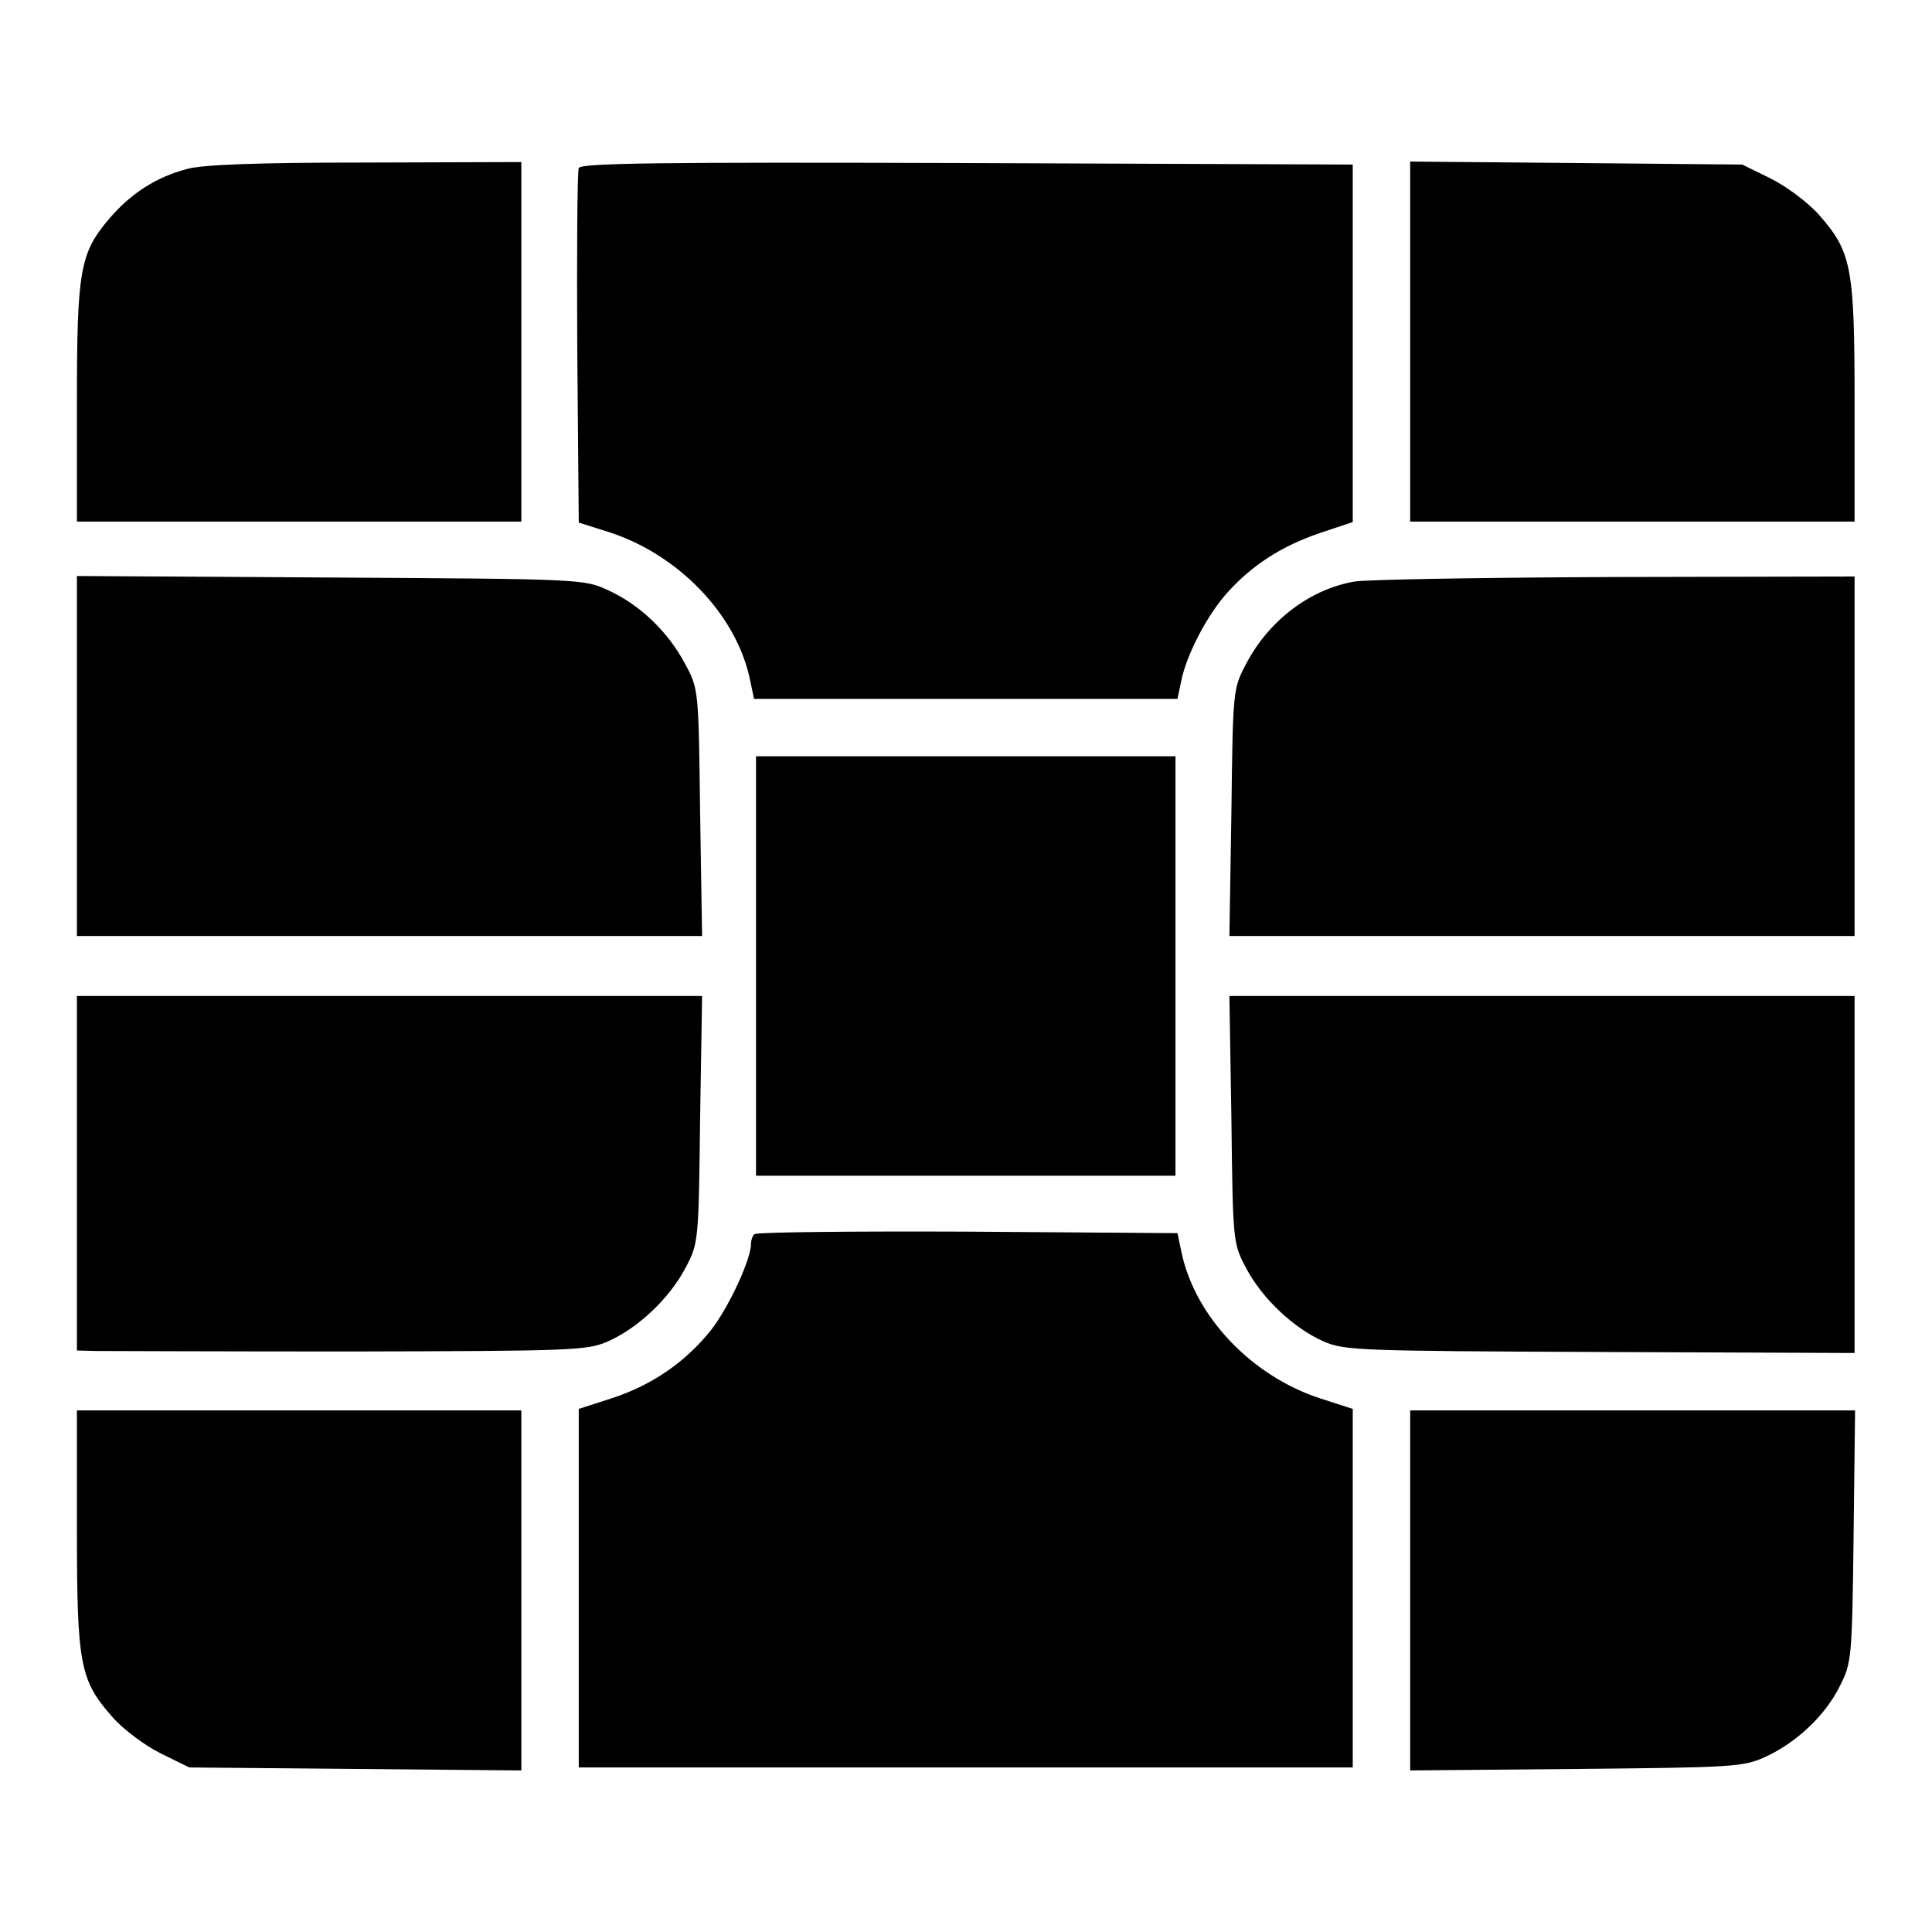
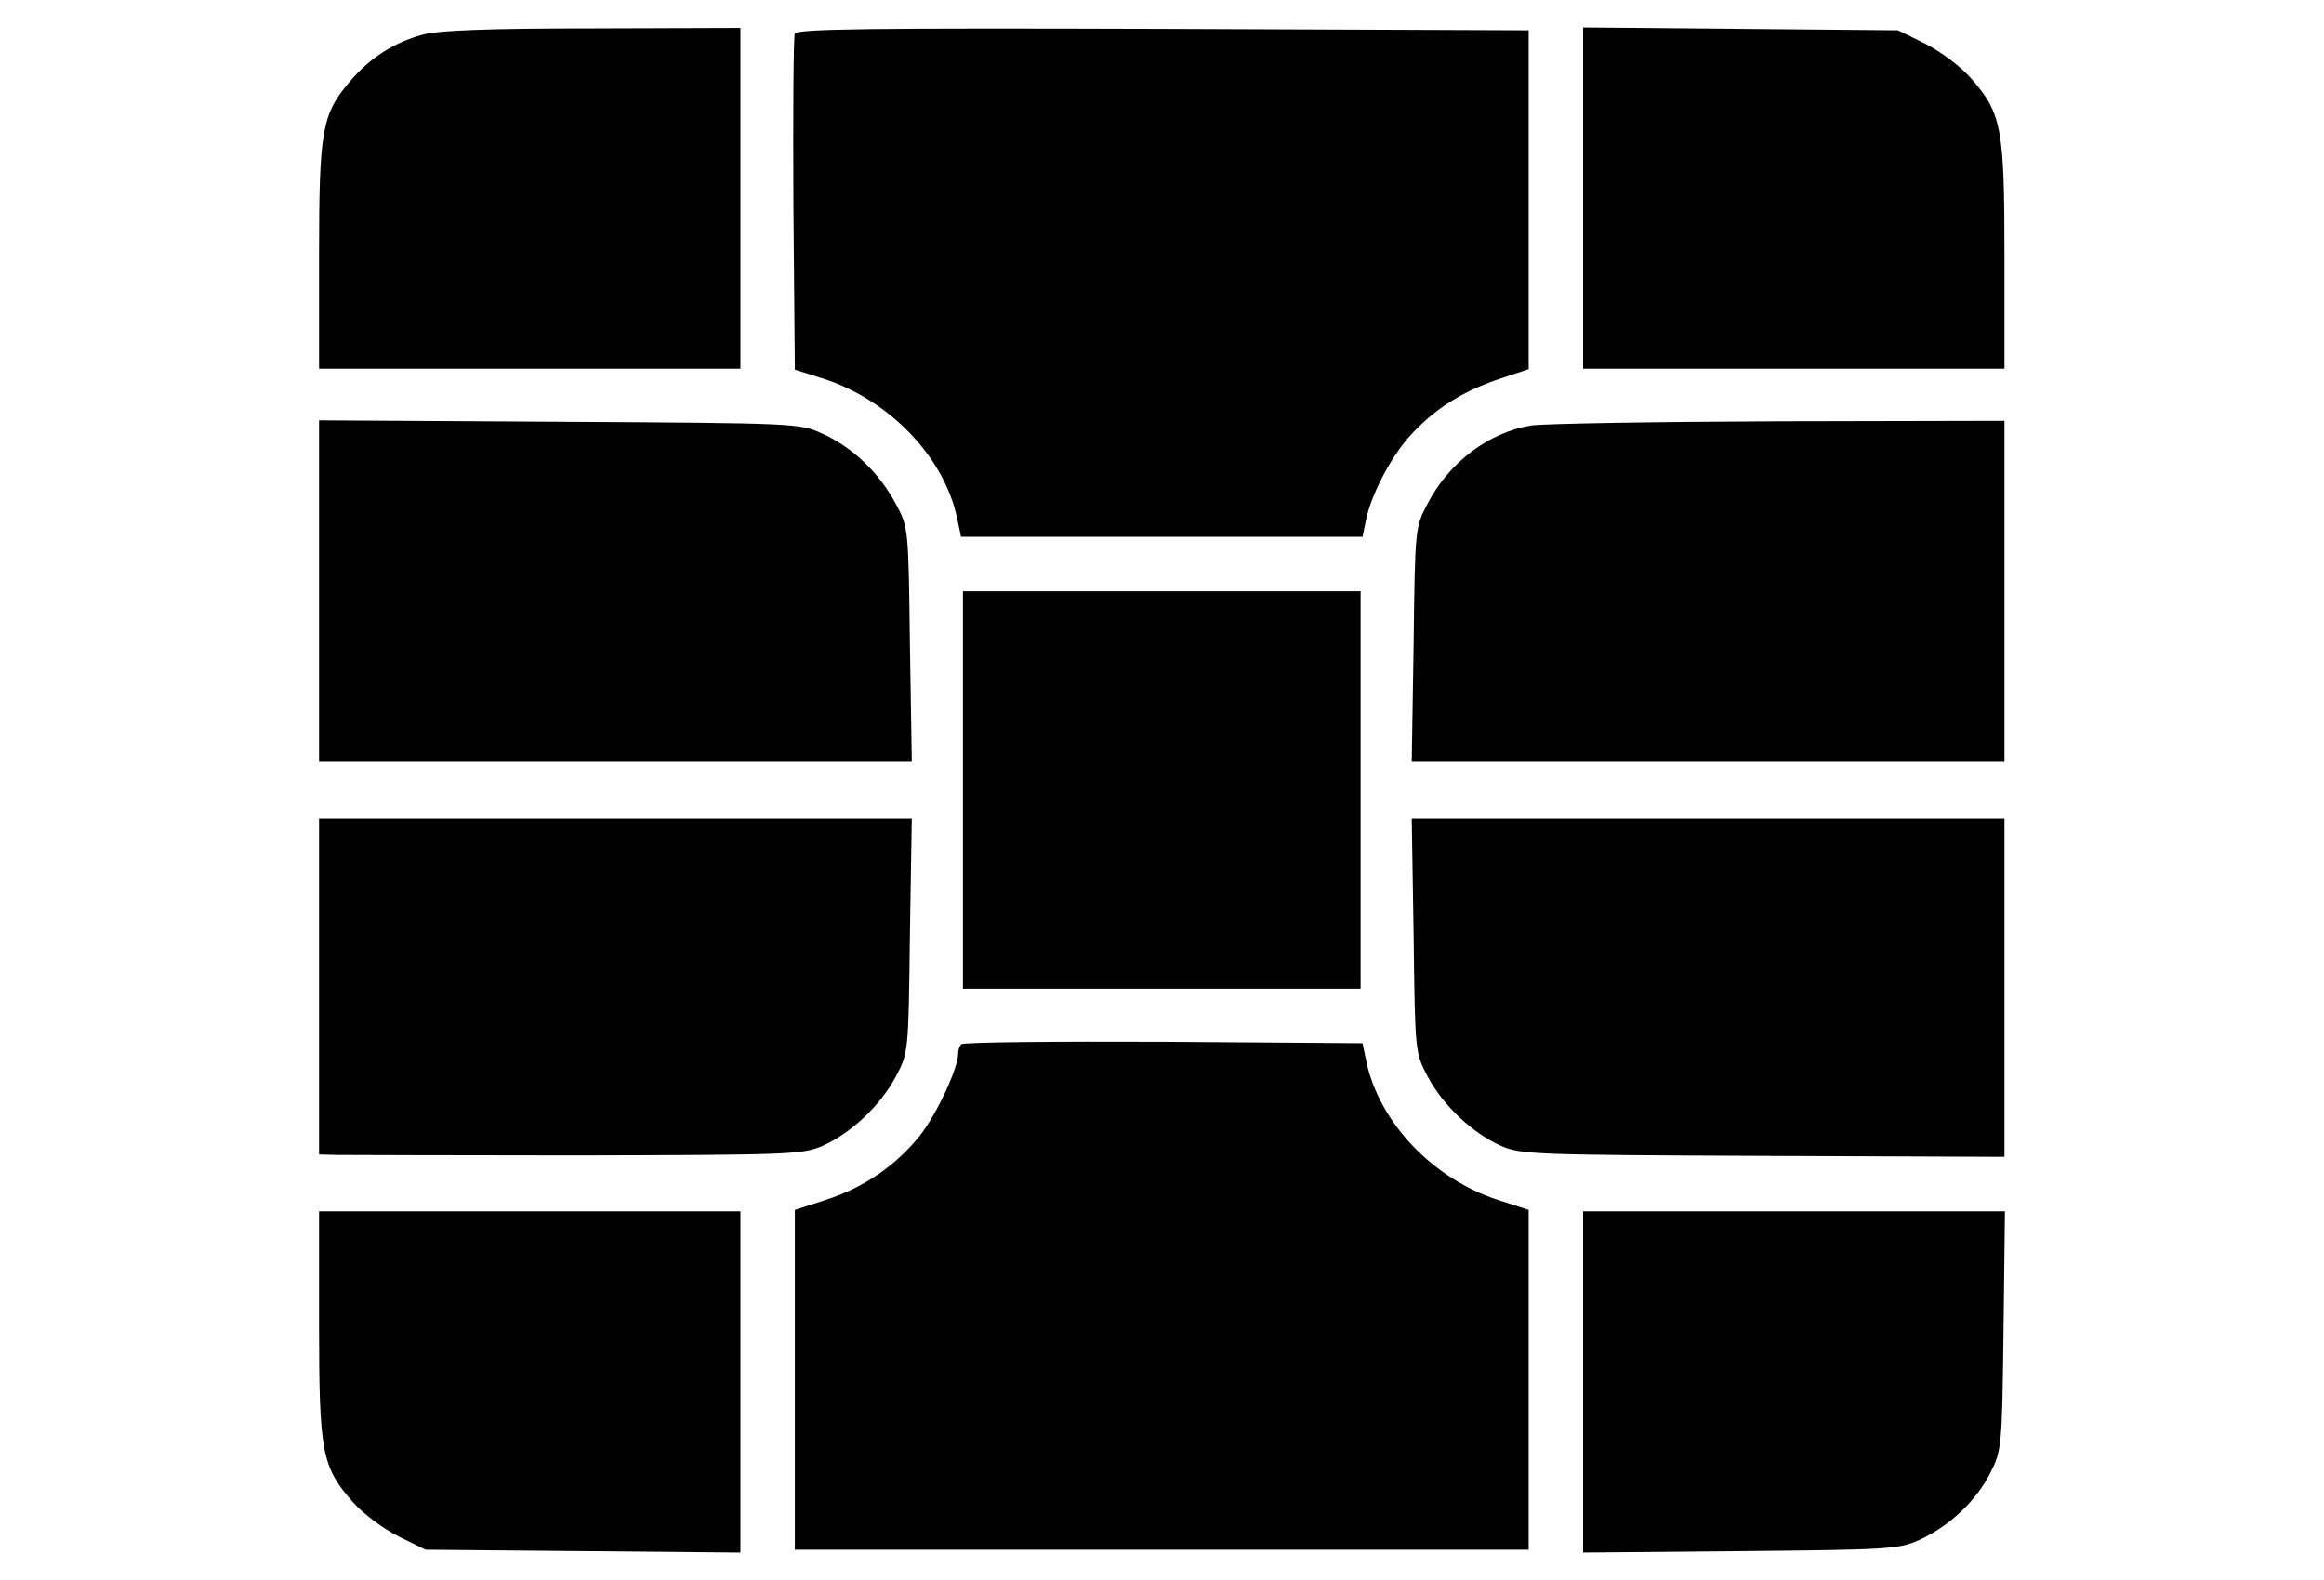
- <svg xmlns="http://www.w3.org/2000/svg" version="1.0" width="500pt" height="500pt" viewBox="0 0 500 500" preserveAspectRatio="xMidYMid" id="svg3407">
-   <defs id="defs3411" />
-   <g transform="matrix(0.1292299,0,0,-0.1292299,-79.60096,468.3986)" fill="#000000" stroke="none" id="g3405">
+ <svg xmlns="http://www.w3.org/2000/svg" id="svg" version="1.1" width="500" height="340" viewBox="0 0 500 340" xml:space="preserve">
+   <defs id="defs510">
+     <rect x="24.862" y="410.065" width="609.147" height="239.887" id="rect5915" />
+     <style id="style18">.cls-1,.cls-2,.cls-4{fill:#e61e25;}.cls-1{clip-rule:evenodd;}.cls-3{fill:none;}.cls-4{fill-rule:evenodd;}.cls-5{clip-path:url(#clip-path);}.cls-6{clip-path:url(#clip-path-2);}.cls-7{clip-path:url(#clip-path-3);}</style>
+     <clipPath id="clip-path" transform="translate(-12.5 -100.8)">
+       <polygon class="cls-1" points="423.52,416.39 427.8,419.24 432.08,422.09 434.94,424.95 437.8,430.67 442.08,434.94 444.93,439.22 449.21,444.94 450.64,452.07 452.07,459.21 453.49,467.76 454.92,476.32 454.92,484.89 453.49,494.89 450.64,504.87 449.21,514.86 443.5,524.85 437.8,536.27 434.94,546.26 426.38,553.39 420.67,564.81 410.68,573.38 402.12,581.94 392.13,589.07 383.56,596.21 372.15,603.35 363.58,607.62 346.45,610.48 335.04,616.2 320.77,617.62 309.35,619.04 297.93,619.04 286.52,619.04 259.4,616.2 225.15,600.49 220.87,596.21 213.73,593.35 209.45,589.07 206.59,581.94 199.46,577.66 195.18,570.52 192.32,563.39 188.04,553.39 185.19,546.26 182.33,536.27 179.48,524.85 179.48,514.86 178.05,503.44 178.05,496.31 178.05,493.45 179.48,487.75 179.48,482.04 180.91,477.76 183.76,472.04 189.47,456.35 189.47,450.64 192.32,449.21 192.32,447.78 192.32,449.21 192.32,450.64 193.75,452.07 193.75,450.64 195.18,450.64 195.18,449.21 195.18,447.78 196.6,444.94 196.6,443.5 196.6,442.08 198.03,439.22 199.46,436.37 216.59,419.24 226.57,410.68 228,409.26 229.43,407.82 229.43,406.4 230.86,404.97 230.86,403.54 230.86,402.12 232.28,400.69 228,399.26 226.57,399.26 226.57,396.41 225.15,396.41 223.72,396.41 222.29,396.41 220.87,394.99 218.01,394.99 230.86,379.28 235.14,376.43 235.14,375 235.14,372.14 238,373.57 242.27,373.57 242.27,375 243.7,375 245.13,376.43 246.55,376.43 249.41,377.86 249.41,379.28 250.84,379.28 255.12,380.71 250.84,372.14 249.41,367.86 249.41,366.44 249.41,365.01 249.41,363.59 249.41,362.16 249.41,360.73 249.41,359.3 249.41,357.87 250.84,356.45 252.27,353.59 257.97,349.31 269.39,337.89 275.1,332.19 279.38,329.33 283.66,325.05 289.37,320.77 293.65,317.91 299.36,315.06 306.5,310.78 310.77,309.35 320.77,305.07 330.76,302.21 342.18,299.36 353.59,296.51 365.01,296.51 377.85,296.51 387.85,296.51 400.69,296.51 406.4,296.51 409.25,299.36 416.39,300.79 420.67,302.21 423.52,302.21 427.8,303.64 432.08,303.64 434.94,306.5 437.8,306.5 437.8,307.92 440.65,307.92 457.78,316.49 477.75,325.05 487.75,327.91 497.73,330.76 506.3,333.61 510.58,333.61 514.86,335.04 531.98,335.04 543.4,336.46 550.54,336.46 556.25,335.04 569.09,335.04 579.08,333.61 594.78,335.04 599.06,335.04 603.34,335.04 606.2,335.04 607.63,336.46 610.48,336.46 613.33,336.46 616.19,337.89 620.47,337.89 617.61,335.04 616.19,332.19 614.76,330.76 611.91,329.33 609.06,327.91 607.63,327.91 603.34,325.05 594.78,322.19 591.93,319.34 587.65,319.34 586.22,317.91 601.92,316.49 606.2,315.06 609.06,315.06 610.48,315.06 611.91,315.06 611.91,313.63 613.33,313.63 614.76,310.78 616.19,309.35 616.19,307.92 617.61,307.92 620.47,306.5 620.47,305.07 621.9,303.64 623.33,303.64 624.75,303.64 626.18,302.21 627.61,302.21 630.46,302.21 631.88,302.21 639.02,303.64 641.88,303.64 643.31,303.64 644.74,303.64 649.01,302.21 650.44,300.79 653.29,299.36 654.72,296.51 660.43,295.08 664.71,292.23 670.42,289.37 674.7,286.51 677.56,285.09 680.41,282.24 683.26,282.24 687.55,280.81 698.96,279.38 706.1,277.96 707.53,276.53 711.81,275.1 714.66,273.67 717.51,272.24 720.37,267.96 723.23,266.54 727.51,263.69 730.36,260.83 734.64,256.55 737.5,252.26 731.79,252.26 727.51,253.69 714.66,259.4 698.96,265.11 688.97,267.96 678.99,270.82 667.56,273.67 654.72,275.1 640.45,275.1 624.75,275.1 609.06,273.67 591.93,267.96 570.52,265.11 549.11,257.97 541.98,253.69 536.27,253.69 529.13,250.83 526.28,249.41 523.43,249.41 524.85,246.56 524.85,243.7 526.28,242.28 526.28,239.42 526.28,237.99 526.28,235.14 524.85,232.28 524.85,229.43 523.43,228.01 522,225.15 520.57,225.15 520.57,223.72 517.71,222.29 516.29,220.87 514.86,219.44 512,218.01 507.73,215.16 503.44,213.73 497.73,210.88 493.45,210.88 489.17,209.45 486.32,208.02 483.46,206.6 477.75,203.74 467.76,200.88 460.63,199.46 457.78,199.46 453.49,196.6 444.93,196.6 436.37,196.6 434.94,195.18 429.23,195.18 430.66,193.75 434.94,192.33 439.22,192.33 443.5,190.9 452.07,189.47 457.78,189.47 463.48,189.47 466.34,189.47 474.9,188.04 492.03,189.47 492.03,188.04 489.17,186.61 487.75,185.19 486.32,182.33 484.89,182.33 483.46,182.33 482.03,182.33 480.61,182.33 479.18,182.33 477.75,182.33 473.48,182.33 463.48,182.33 437.8,182.33 424.95,186.61 420.67,188.04 414.96,189.47 409.25,190.9 403.54,190.9 394.98,192.33 386.42,192.33 386.42,190.9 386.42,189.47 387.85,188.04 389.27,186.61 389.27,185.19 389.27,182.33 387.85,182.33 386.42,182.33 383.56,182.33 372.15,182.33 360.73,182.33 349.31,182.33 337.9,185.19 316.49,189.47 297.93,196.6 280.81,203.74 266.54,209.45 255.12,213.73 249.41,216.58 246.55,216.58 249.41,215.16 250.84,210.88 263.68,206.6 292.22,188.04 322.2,170.92 343.6,160.93 429.23,110.98 430.66,109.55 432.08,109.55 434.94,108.12 434.94,106.7 436.37,106.7 436.37,105.27 436.37,103.84 437.8,100.98 406.4,110.98 379.28,119.54 346.45,129.53 315.06,138.09 300.79,139.52 289.37,143.8 280.81,143.8 277.95,145.23 273.67,143.8 272.25,143.8 267.96,145.23 249.41,152.36 235.14,156.65 228,158.07 226.57,159.5 225.15,159.5 223.72,160.93 222.29,162.35 220.87,163.78 220.87,165.21 218.01,165.21 216.59,166.63 215.16,166.63 213.73,168.06 212.3,168.06 210.87,168.06 209.45,168.06 209.45,166.63 209.45,165.21 208.02,165.21 206.59,165.21 206.59,166.63 203.74,166.63 200.89,168.06 199.46,168.06 198.03,168.06 198.03,170.92 196.6,170.92 196.6,172.34 195.18,172.34 193.75,173.77 192.32,173.77 189.47,175.2 192.32,170.92 193.75,168.06 196.6,166.63 199.46,163.78 210.87,153.79 226.57,142.38 229.43,139.52 230.86,139.52 230.86,138.09 232.28,136.66 235.14,135.24 235.14,133.81 235.14,132.38 232.28,132.38 229.43,132.38 228,132.38 225.15,132.38 223.72,133.81 222.29,135.24 220.87,135.24 218.01,136.66 215.16,138.09 212.3,139.52 206.59,145.23 178.05,163.78 175.19,166.63 170.92,168.06 165.21,173.77 163.78,175.2 159.5,176.63 156.64,178.06 152.37,180.91 149.51,182.33 143.8,185.19 140.94,186.61 136.67,188.04 123.82,196.6 123.82,195.18 125.24,193.75 125.24,192.33 126.67,189.47 128.1,186.61 130.96,182.33 135.24,176.63 138.09,172.34 140.94,168.06 138.09,168.06 136.67,170.92 135.24,170.92 135.24,172.34 132.38,173.77 130.96,175.2 129.53,176.63 129.53,178.06 128.1,179.48 125.24,182.33 123.82,182.33 116.69,188.04 113.83,190.9 110.97,192.33 110.97,193.75 109.55,193.75 109.55,195.18 106.69,202.31 103.84,205.17 103.84,206.6 100.99,209.45 99.56,210.88 98.13,210.88 96.7,213.73 92.42,216.58 88.14,220.87 83.86,225.15 78.15,229.43 71.02,236.56 69.59,239.42 68.16,242.28 65.31,243.7 63.88,246.56 58.17,249.41 52.47,253.69 49.61,256.55 43.9,259.4 42.47,260.83 41.04,262.26 39.62,265.11 38.19,266.54 35.34,273.67 35.34,275.1 35.34,277.96 32.48,279.38 31.06,280.81 29.63,282.24 22.49,289.37 21.06,290.8 18.21,292.23 16.79,293.65 15.36,295.08 13.93,296.51 13.93,300.79 12.5,303.64 12.5,306.5 16.79,306.5 21.06,306.5 29.63,307.92 38.19,307.92 43.9,309.35 49.61,309.35 66.74,307.92 82.43,306.5 95.28,305.07 108.12,300.79 130.96,293.65 150.94,285.09 170.92,277.96 182.33,273.67 195.18,270.82 208.02,267.96 222.29,267.96 239.42,267.96 257.97,267.96 277.95,270.82 287.95,272.24 292.22,272.24 297.93,272.24 297.93,277.96 289.37,277.96 282.23,279.38 273.67,280.81 265.11,282.24 246.55,290.8 228,299.36 208.02,307.92 192.32,316.49 178.05,325.05 166.64,332.19 153.79,343.6 140.94,353.59 129.53,366.44 120.97,379.28 109.55,393.55 100.99,407.82 92.42,423.53 86.72,439.22 82.43,456.35 79.58,470.62 78.15,486.31 78.15,499.17 81.01,513.44 83.86,524.85 88.14,537.7 92.42,550.54 99.56,561.95 106.69,571.95 115.26,581.94 125.24,591.93 135.24,600.49 146.65,607.62 158.07,616.2 169.49,621.89 183.76,629.03 193.75,633.31 203.74,636.17 212.3,639.02 222.29,643.3 230.86,644.74 235.14,646.16 239.42,646.16 240.84,646.16 242.27,646.16 249.41,647.58 263.68,649.02 306.5,649.02 349.31,649.02 360.73,649.02 365.01,649.02 366.44,647.58 367.86,647.58 370.72,647.58 370.72,646.16 372.15,646.16 370.72,647.58 369.29,647.58 367.86,646.16 366.44,646.16 365.01,644.74 363.58,644.74 363.58,643.3 363.58,644.74 363.58,646.16 363.58,644.74 363.58,643.3 379.28,639.02 382.13,639.02 386.42,639.02 387.85,639.02 389.27,637.6 392.13,637.6 392.13,636.17 393.55,634.75 394.98,631.89 403.54,631.89 410.68,630.47 420.67,630.47 426.38,629.03 434.94,624.75 440.65,624.75 449.21,621.89 450.64,620.47 453.49,619.04 457.78,616.2 463.48,614.76 463.48,613.34 464.91,613.34 469.19,610.48 477.75,610.48 482.03,610.48 487.75,607.62 507.73,600.49 531.98,591.93 544.83,587.65 554.82,581.94 559.11,579.08 563.38,576.23 566.24,574.8 567.66,573.38 569.09,571.95 563.38,573.38 553.39,576.23 534.84,581.94 522,586.22 510.58,589.07 497.73,590.5 492.03,591.93 486.32,591.93 487.75,590.5 489.17,590.5 489.17,589.07 494.88,586.22 499.16,584.79 500.59,581.94 502.02,581.94 503.44,580.52 503.44,579.08 506.3,579.08 507.73,576.23 510.58,574.8 512,573.38 514.86,573.38 517.71,571.95 516.29,566.25 516.29,564.81 516.29,563.39 514.86,553.39 520.57,550.54 522,549.12 523.43,549.12 523.43,547.68 524.85,546.26 526.28,539.12 526.28,536.27 527.71,530.57 529.13,527.71 529.13,524.85 530.56,523.43 530.56,521.99 534.84,517.72 536.27,513.44 540.55,509.16 549.11,496.31 591.93,449.21 591.93,447.78 593.36,446.36 594.78,443.5 599.06,439.22 606.2,436.37 637.6,417.81 654.72,406.4 663.28,400.69 668.99,394.99 677.56,387.85 680.41,382.14 681.84,379.28 684.69,375 684.69,372.14 686.12,367.86 684.69,370.72 683.26,370.72 681.84,372.14 681.84,373.57 677.56,377.86 677.56,380.71 671.85,382.14 668.99,387.85 663.28,392.13 653.29,399.26 646.16,403.54 641.88,406.4 637.6,407.82 634.74,409.26 630.46,409.26 626.18,410.68 621.9,410.68 613.33,410.68 591.93,410.68 584.79,410.68 579.08,410.68 567.66,413.54 557.68,413.54 551.97,414.96 546.25,414.96 549.11,410.68 550.54,409.26 551.97,409.26 553.39,409.26 553.39,407.82 554.82,407.82 554.82,406.4 556.25,404.97 557.68,400.69 540.55,404.97 536.27,404.97 531.98,406.4 526.28,406.4 520.57,406.4 512,406.4 506.3,404.97 499.16,403.54 493.45,402.12 489.17,400.69 483.46,396.41 473.48,392.13 463.48,386.41 457.78,382.14 452.07,382.14 444.93,379.28 437.8,377.86 429.23,376.43 420.67,375 380.71,373.57 360.73,373.57 340.75,373.57 320.77,376.43 309.35,377.86 299.36,380.71 289.37,382.14 279.38,387.85 269.39,393.55 259.4,399.26 245.13,409.26 235.14,420.67 225.15,430.67 218.01,442.08 213.73,452.07 210.87,457.77 210.87,463.49 209.45,467.76 209.45,473.48 209.45,479.18 210.87,482.04 210.87,487.75 213.73,492.03 215.16,496.31 216.59,500.59 220.87,504.87 222.29,509.16 225.15,510.58 229.43,514.86 232.28,519.14 236.57,520.57 240.84,523.43 246.55,524.85 250.84,524.85 255.12,527.71 266.54,529.13 272.25,529.13 277.95,529.13 280.81,527.71 282.23,527.71 285.09,527.71 286.52,524.85 289.37,524.85 292.22,524.85 293.65,523.43 295.08,521.99 297.93,520.57 299.36,519.14 300.79,517.72 302.22,516.29 306.5,510.58 309.35,507.72 310.77,504.87 312.2,502.02 312.2,499.17 313.63,496.31 313.63,494.89 313.63,492.03 313.63,489.17 313.63,484.89 312.2,479.18 309.35,474.9 307.92,470.62 306.5,467.76 302.22,463.49 299.36,460.63 295.08,456.35 293.65,453.49 292.22,453.49 287.95,444.94 286.52,439.22 285.09,437.8 283.66,433.51 283.66,430.67 283.66,427.81 283.66,424.95 285.09,422.09 286.52,419.24 287.95,416.39 292.22,413.54 292.22,410.68 295.08,409.26 302.22,404.97 309.35,402.12 317.91,399.26 327.9,396.41 337.9,396.41 349.31,396.41 359.3,396.41 370.72,396.41 382.13,399.26 387.85,400.69 392.13,400.69 394.98,402.12 397.83,402.12 400.69,402.12 403.54,403.54 406.4,404.97 409.25,407.82 416.39,410.68 " id="polygon20" />
+     </clipPath>
+     <clipPath id="clip-path-2" transform="translate(-12.5 -100.8)">
+       <rect class="cls-2" x="13.93" y="100.98" width="724.99" height="549.46" id="rect23" />
+     </clipPath>
+     <clipPath id="clip-path-3" transform="translate(-12.5 -100.8)">
+       <rect class="cls-3" x="13.93" y="100.99" width="725" height="549.46" id="rect26" />
+     </clipPath>
+     <style id="style12684">.cls-1{fill-rule:evenodd;}</style>
+   </defs>
+   <g transform="matrix(0.1018557,0,0,-0.1018557,-9.782874,342.1361)" fill="#000000" stroke="none" id="g3405">
    <path d="m 990,3286 c -61,-16 -112,-49 -154,-98 -60,-70 -66,-103 -66,-370 v -238 h 445 445 v 360 360 l -312,-1 c -214,0 -327,-4 -358,-13 z" id="path3383" />
    <path d="m 1775,3288 c -3,-7 -4,-170 -3,-362 l 3,-348 57,-18 c 141,-44 259,-166 286,-297 l 8,-38 h 424 424 l 8,38 c 11,52 52,131 93,176 50,55 108,92 184,118 l 66,22 v 358 358 l -773,3 c -615,2 -774,0 -777,-10 z" id="path3385" />
    <path d="m 3440,2941 v -361 h 445 445 v 238 c 0,272 -6,302 -71,376 -22,25 -65,57 -97,73 l -57,28 -332,3 -333,3 z" id="path3387" />
    <path d="m 770,2111 v -361 h 626 626 l -4,248 c -3,245 -3,247 -30,297 -34,64 -90,118 -153,147 -50,23 -52,23 -557,26 l -508,3 z" id="path3389" />
    <path d="m 3329,2460 c -89,-15 -172,-78 -217,-164 -27,-51 -27,-52 -30,-298 l -4,-248 h 626 626 v 360 360 l -477,-1 c -263,-1 -499,-5 -524,-9 z" id="path3391" />
    <path d="m 2130,1690 v -420 h 420 420 v 420 420 h -420 -420 z" id="path3393" />
    <path d="M 770,1275 V 920 l 38,-1 c 20,0 249,-1 509,-1 447,1 474,2 516,20 61,27 123,86 155,146 27,51 27,52 30,299 l 4,247 H 1396 770 Z" id="path3395" />
    <path d="m 3082,1383 c 3,-247 3,-248 30,-299 32,-60 94,-119 155,-146 41,-18 72,-19 553,-21 l 510,-2 v 358 357 h -626 -626 z" id="path3397" />
    <path d="m 2127,1153 c -4,-3 -7,-12 -7,-19 0,-32 -45,-128 -80,-173 -51,-64 -119,-111 -200,-137 l -65,-21 V 444 85 h 775 775 v 359 359 l -65,21 c -138,45 -251,164 -278,293 l -8,38 -420,3 c -231,1 -424,-1 -427,-5 z" id="path3399" />
    <path d="m 770,562 c 0,-272 6,-302 71,-376 22,-25 65,-57 97,-73 l 57,-28 333,-3 332,-3 V 439 800 H 1215 770 Z" id="path3401" />
    <path d="M 3440,439 V 79 l 333,3 c 314,3 334,4 378,24 63,29 120,83 149,141 24,47 25,55 28,301 l 3,252 h -446 -445 z" id="path3403" />
  </g>
</svg>
